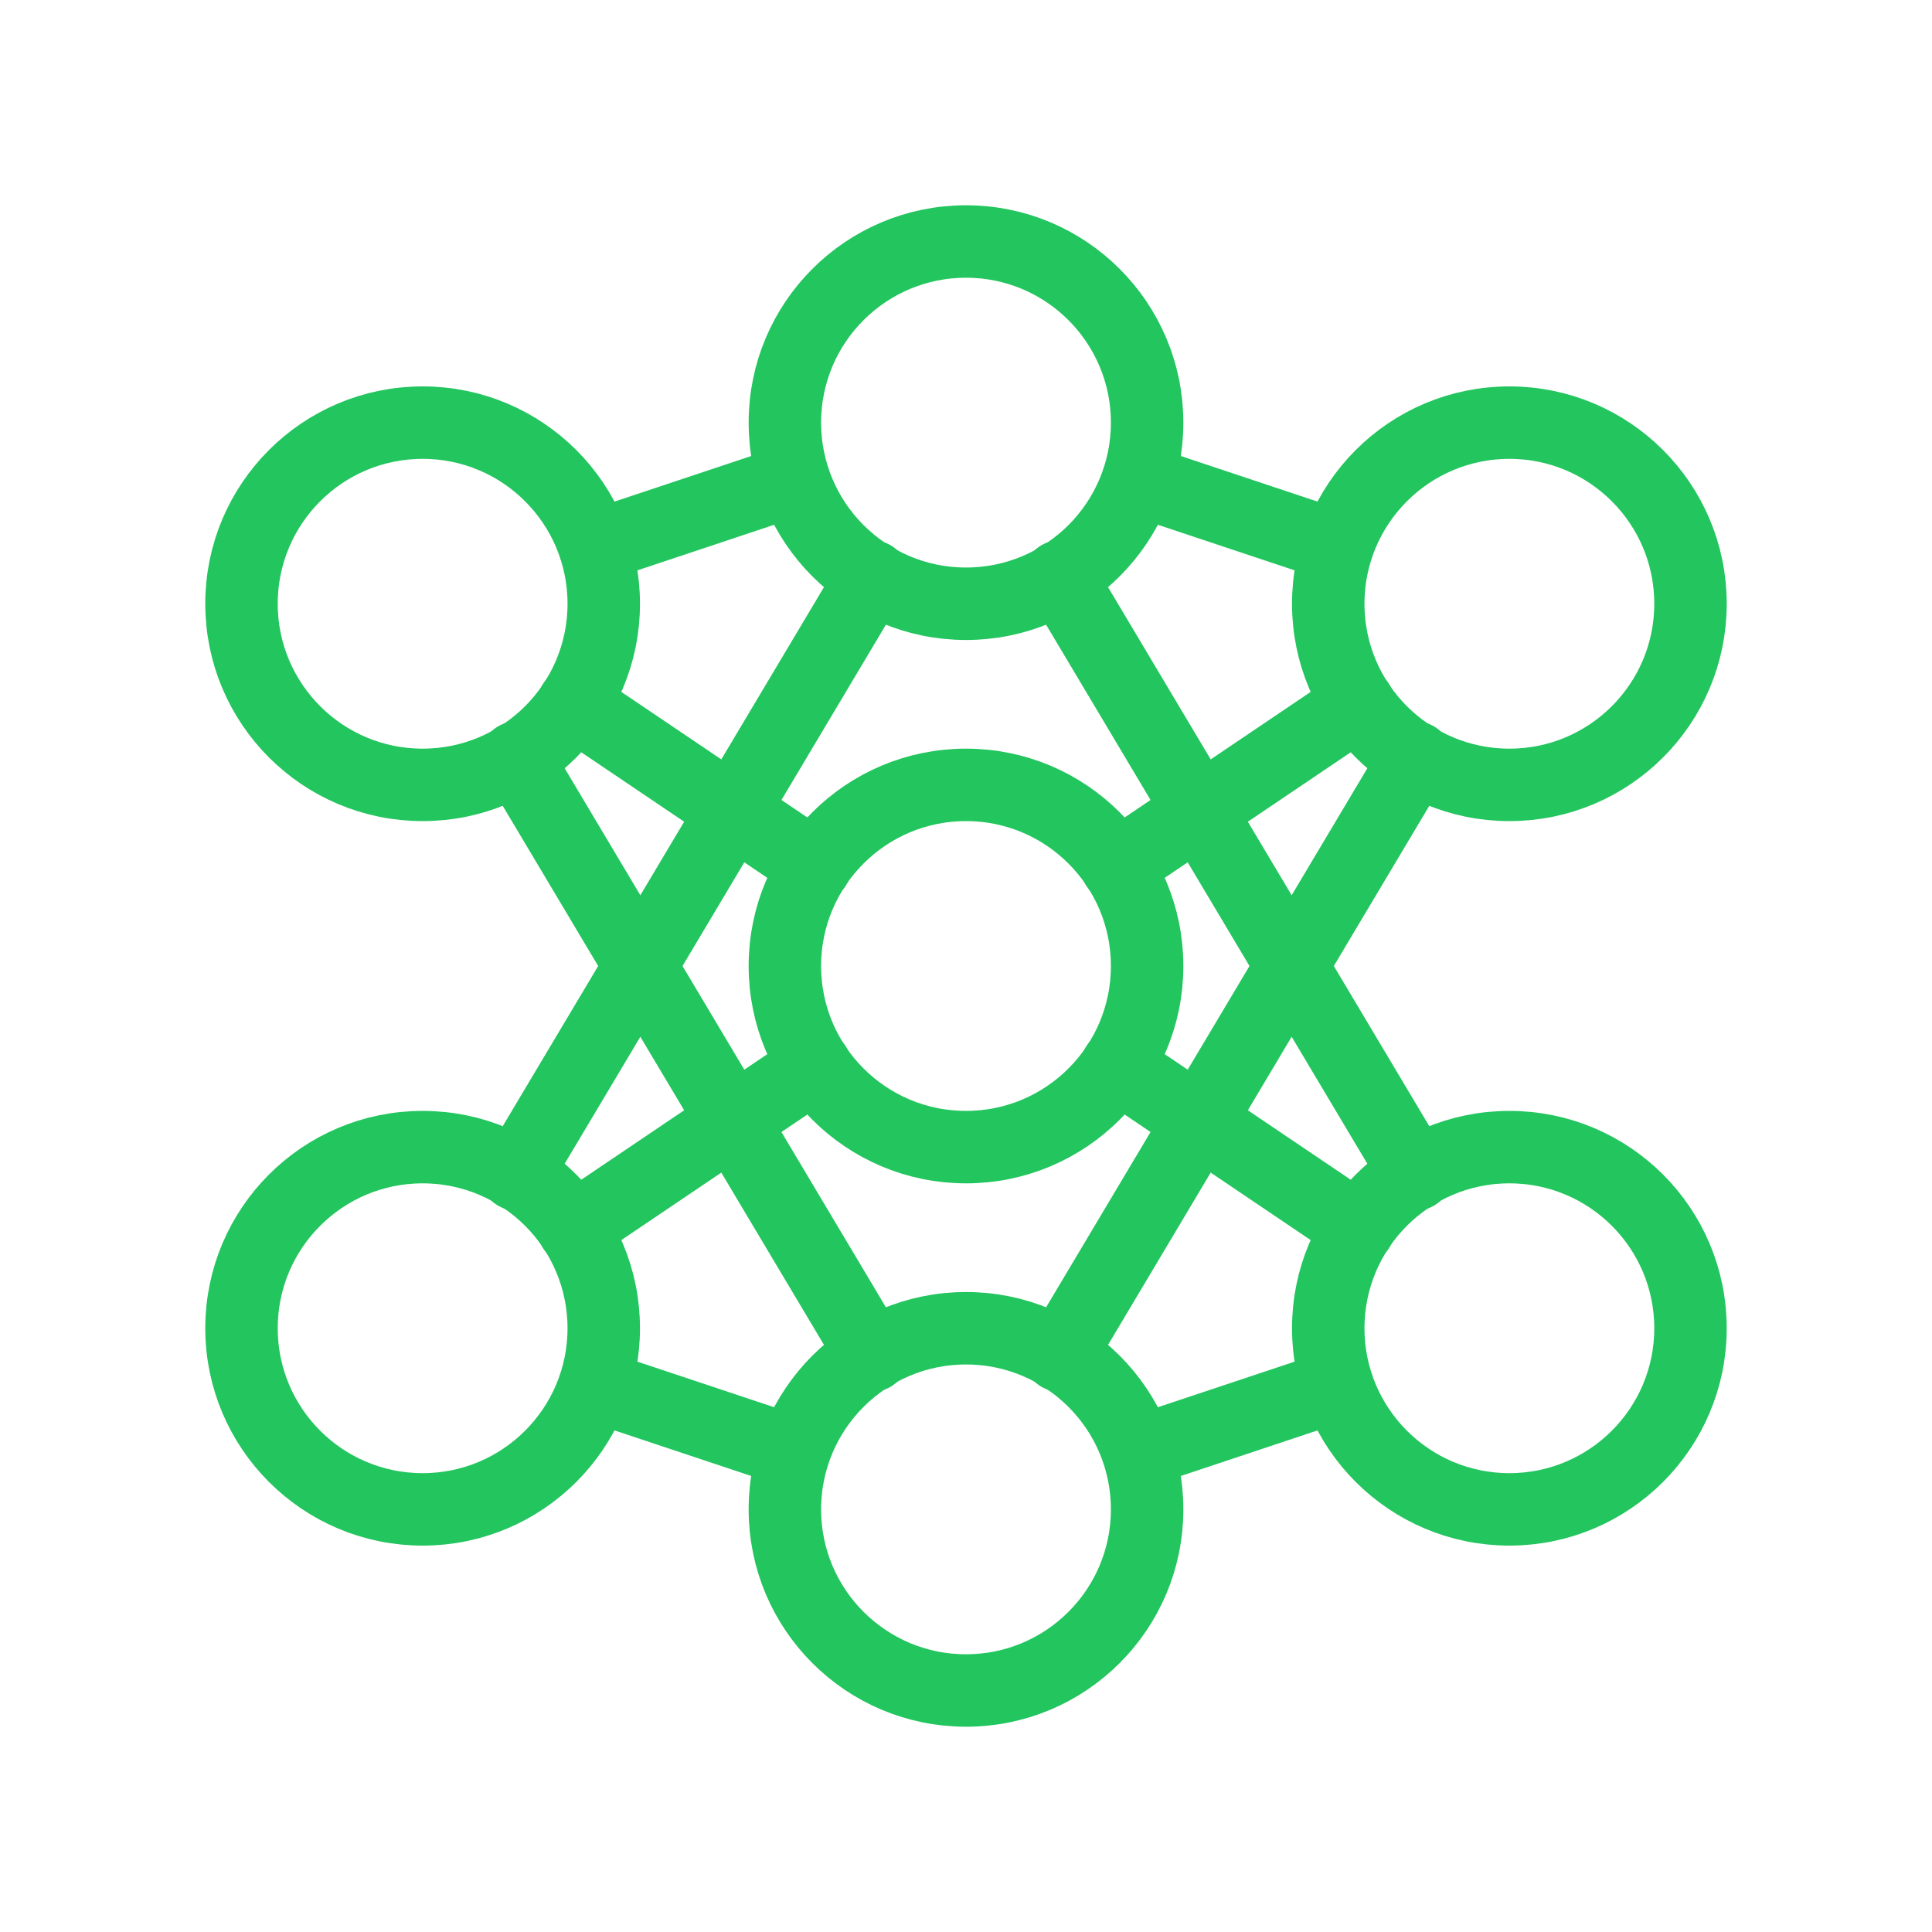
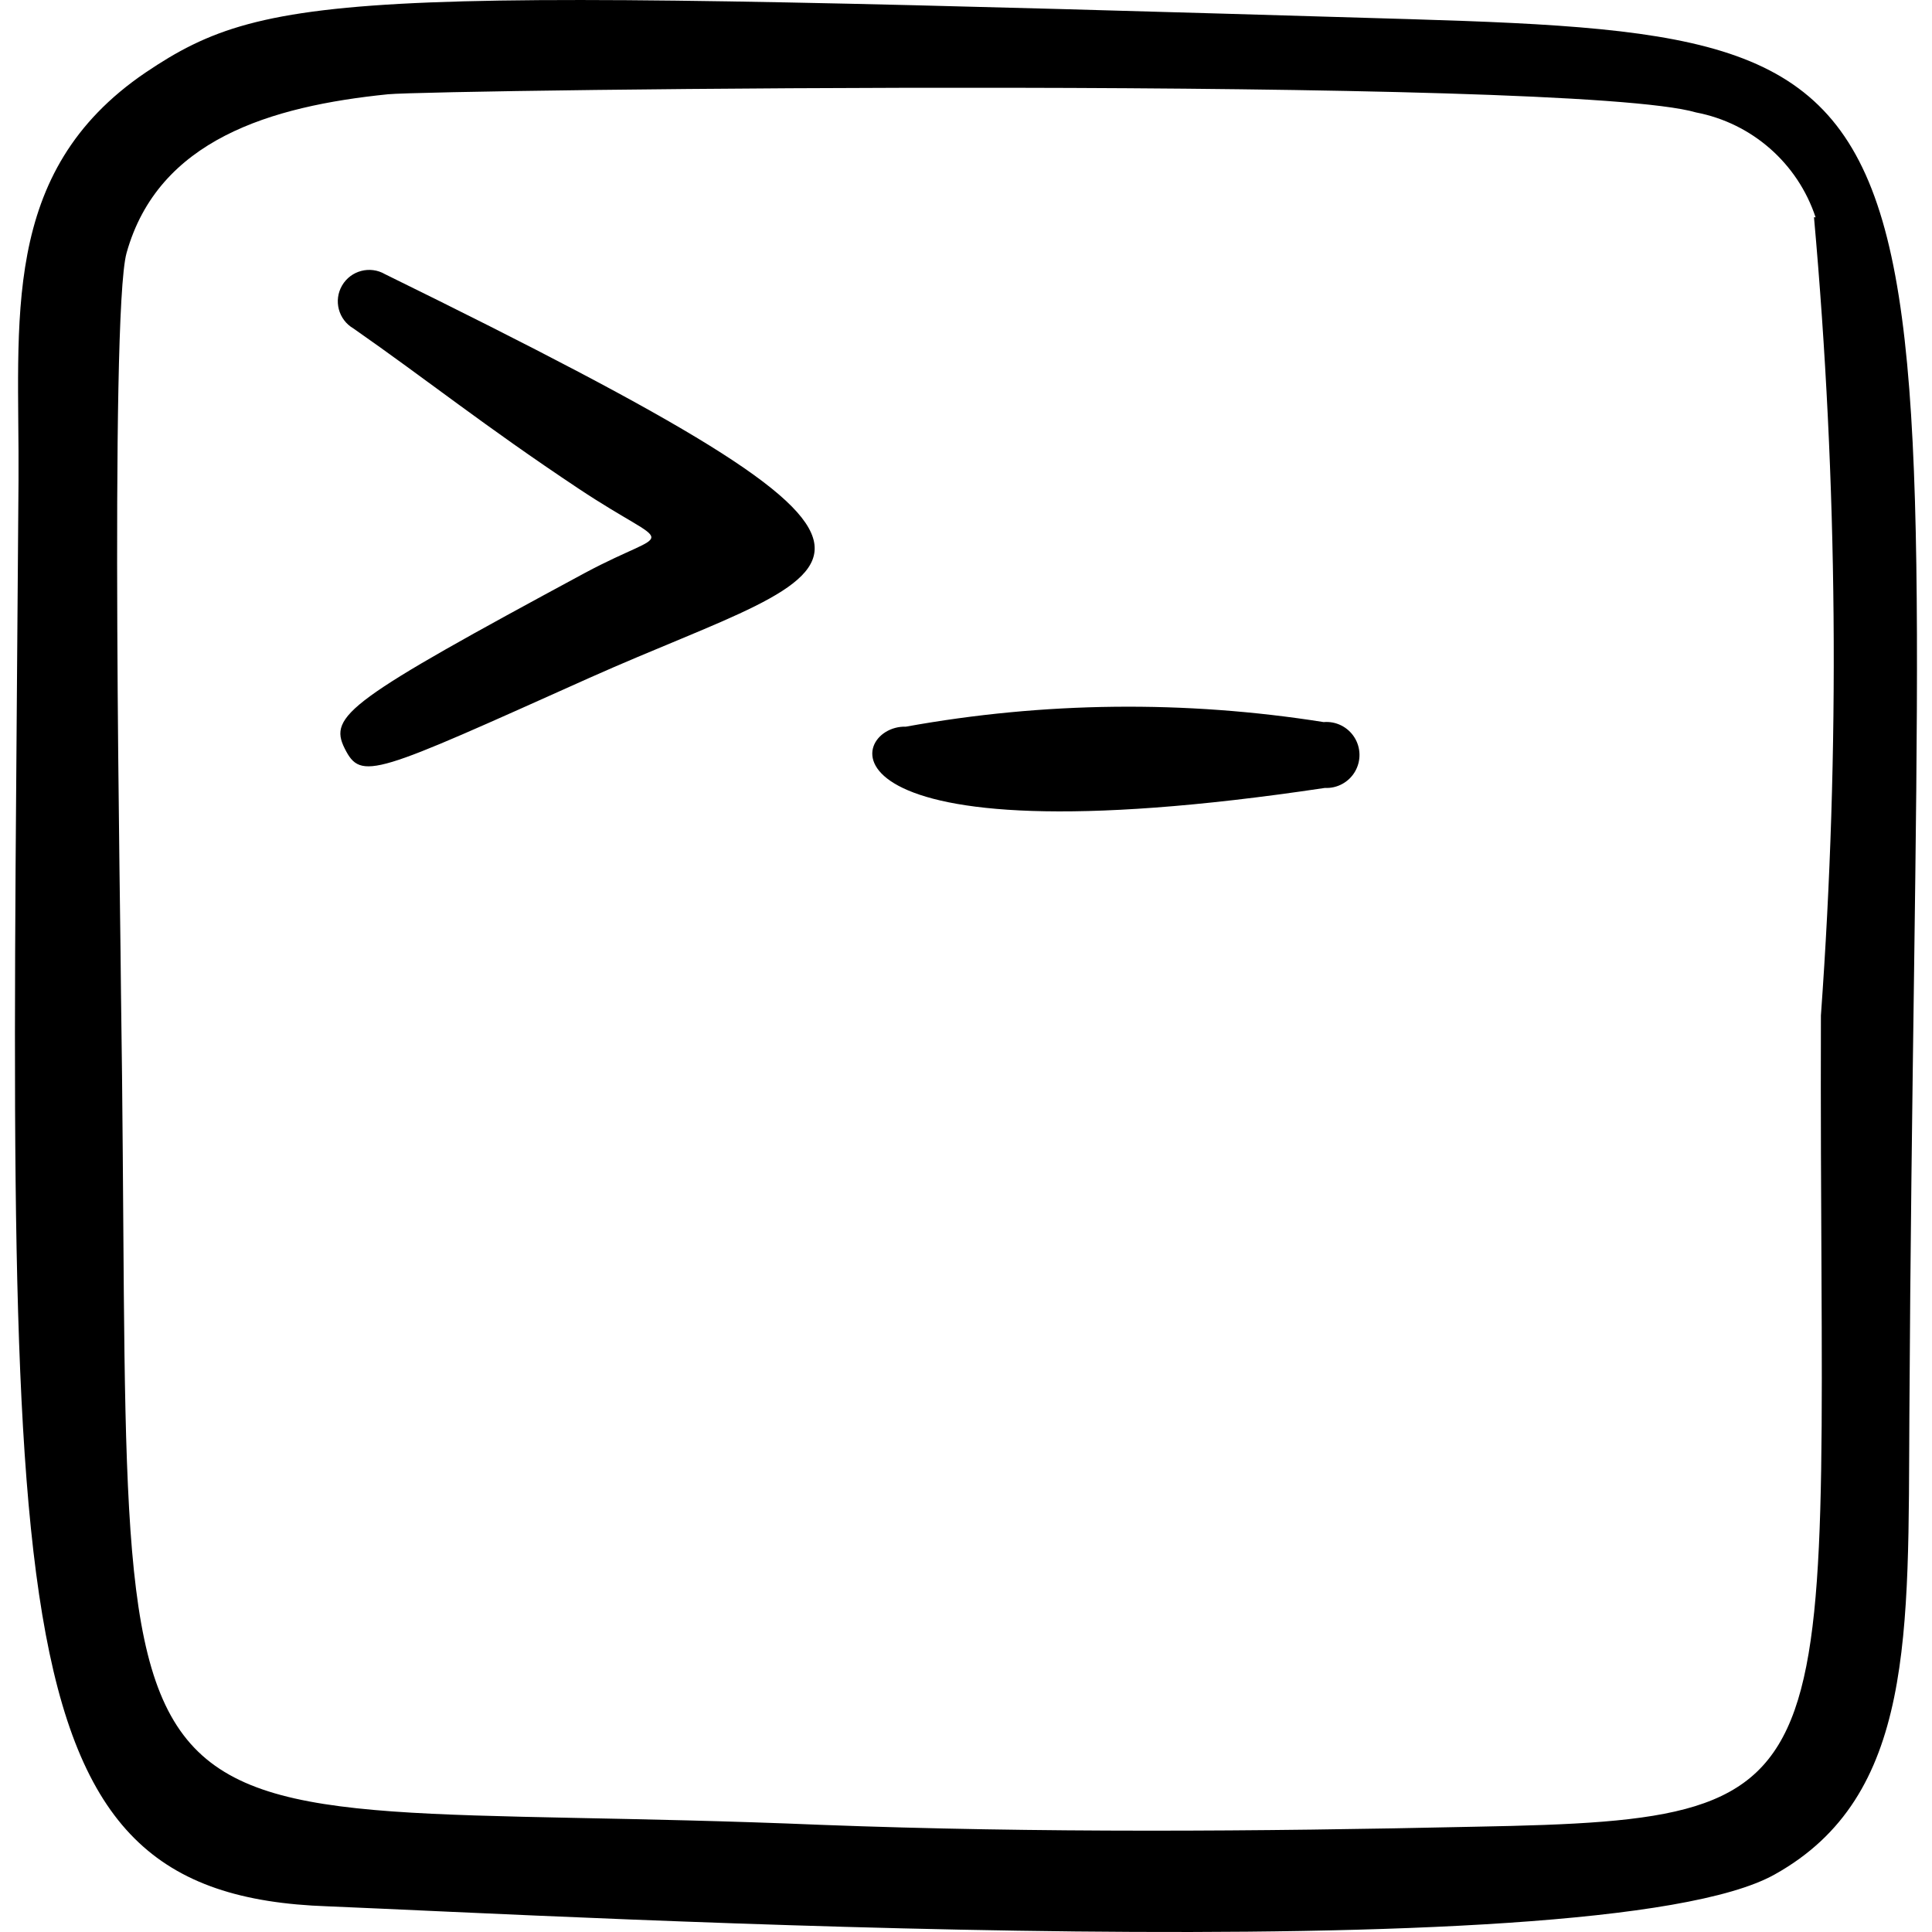
- <svg xmlns="http://www.w3.org/2000/svg" width="64" height="64" viewBox="0 0 64 64">
-   <g stroke="#22c55e" stroke-width="2.4" stroke-linecap="round" stroke-linejoin="round" fill="none">
-     <line x1="19.7" y1="18.1" x2="26.3" y2="15.9" />
-     <line x1="19.0" y1="23.3" x2="27.0" y2="28.7" />
-     <line x1="17.1" y1="25.1" x2="28.9" y2="44.9" />
-     <line x1="17.1" y1="38.9" x2="28.9" y2="19.1" />
-     <line x1="19.0" y1="40.7" x2="27.0" y2="35.3" />
-     <line x1="19.7" y1="45.9" x2="26.3" y2="48.1" />
-     <line x1="37.7" y1="15.9" x2="44.3" y2="18.1" />
-     <line x1="35.1" y1="19.1" x2="46.9" y2="38.9" />
-     <line x1="37.0" y1="28.7" x2="45.0" y2="23.3" />
-     <line x1="37.0" y1="35.3" x2="45.0" y2="40.7" />
-     <line x1="35.1" y1="44.9" x2="46.9" y2="25.1" />
-     <line x1="37.7" y1="48.1" x2="44.3" y2="45.9" />
-   </g>
-   <g fill="none" stroke="#22c55e" stroke-width="2.4">
-     <circle cx="14" cy="20" r="6" />
-     <circle cx="14" cy="44" r="6" />
-     <circle cx="32" cy="14" r="6" />
-     <circle cx="32" cy="32" r="6" />
-     <circle cx="32" cy="50" r="6" />
-     <circle cx="50" cy="20" r="6" />
-     <circle cx="50" cy="44" r="6" />
+ <svg xmlns="http://www.w3.org/2000/svg" width="24" height="24" viewBox="0 0 24 24">
+   <g fill="currentColor" fill-rule="evenodd" clip-rule="evenodd">
+     <path d="M17.521.238C4.454-.15 3.365-.15 1.807.902C-.016 2.14.244 3.987.23 5.967c-.096 14.11-.396 17.569 3.84 17.714c3.014.123 15.77.842 17.976-.396c1.74-.97 1.657-2.985 1.673-5.7C23.81.918 24.802.457 17.52.238m5.014 2.46a61.5 61.5 0 0 1 .086 9.917c-.03 9.66.59 9.986-4.289 10.077c-2.72.06-5.435.079-8.128-.023c-9.47-.396-8.527 1.149-8.7-10.328c0-.622-.145-8.425.069-9.198c.393-1.407 1.79-1.824 3.248-1.972c.607-.058 14.69-.232 16.25.226A1.95 1.95 0 0 1 22.554 2.7z" />
+     <path d="M4.39 4.08c.932.65 1.61 1.2 2.802 1.993c1.193.792 1.178.454.078 1.042C4.332 8.7 4.077 8.89 4.282 9.298c.206.41.362.323 3.035-.875c3.335-1.49 4.966-1.336-2.534-5.017a.39.39 0 1 0-.393.674m12.068 5.708a.41.41 0 1 0-.015-.818a15.5 15.5 0 0 0-5.19.057c-.729-.023-1.25 1.728 5.205.761" />
  </g>
</svg>
